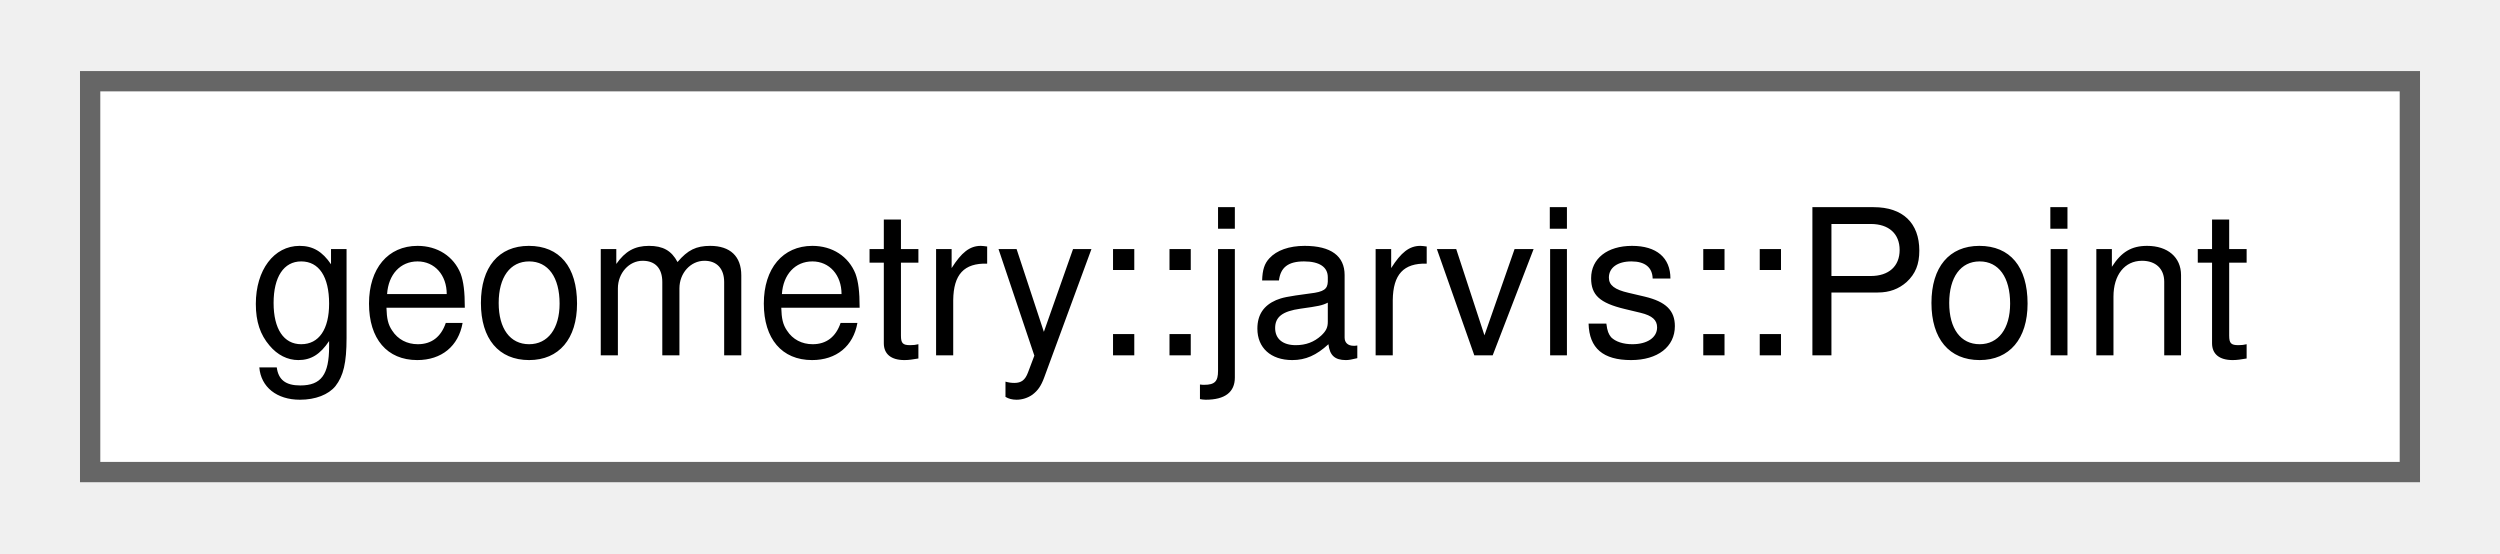
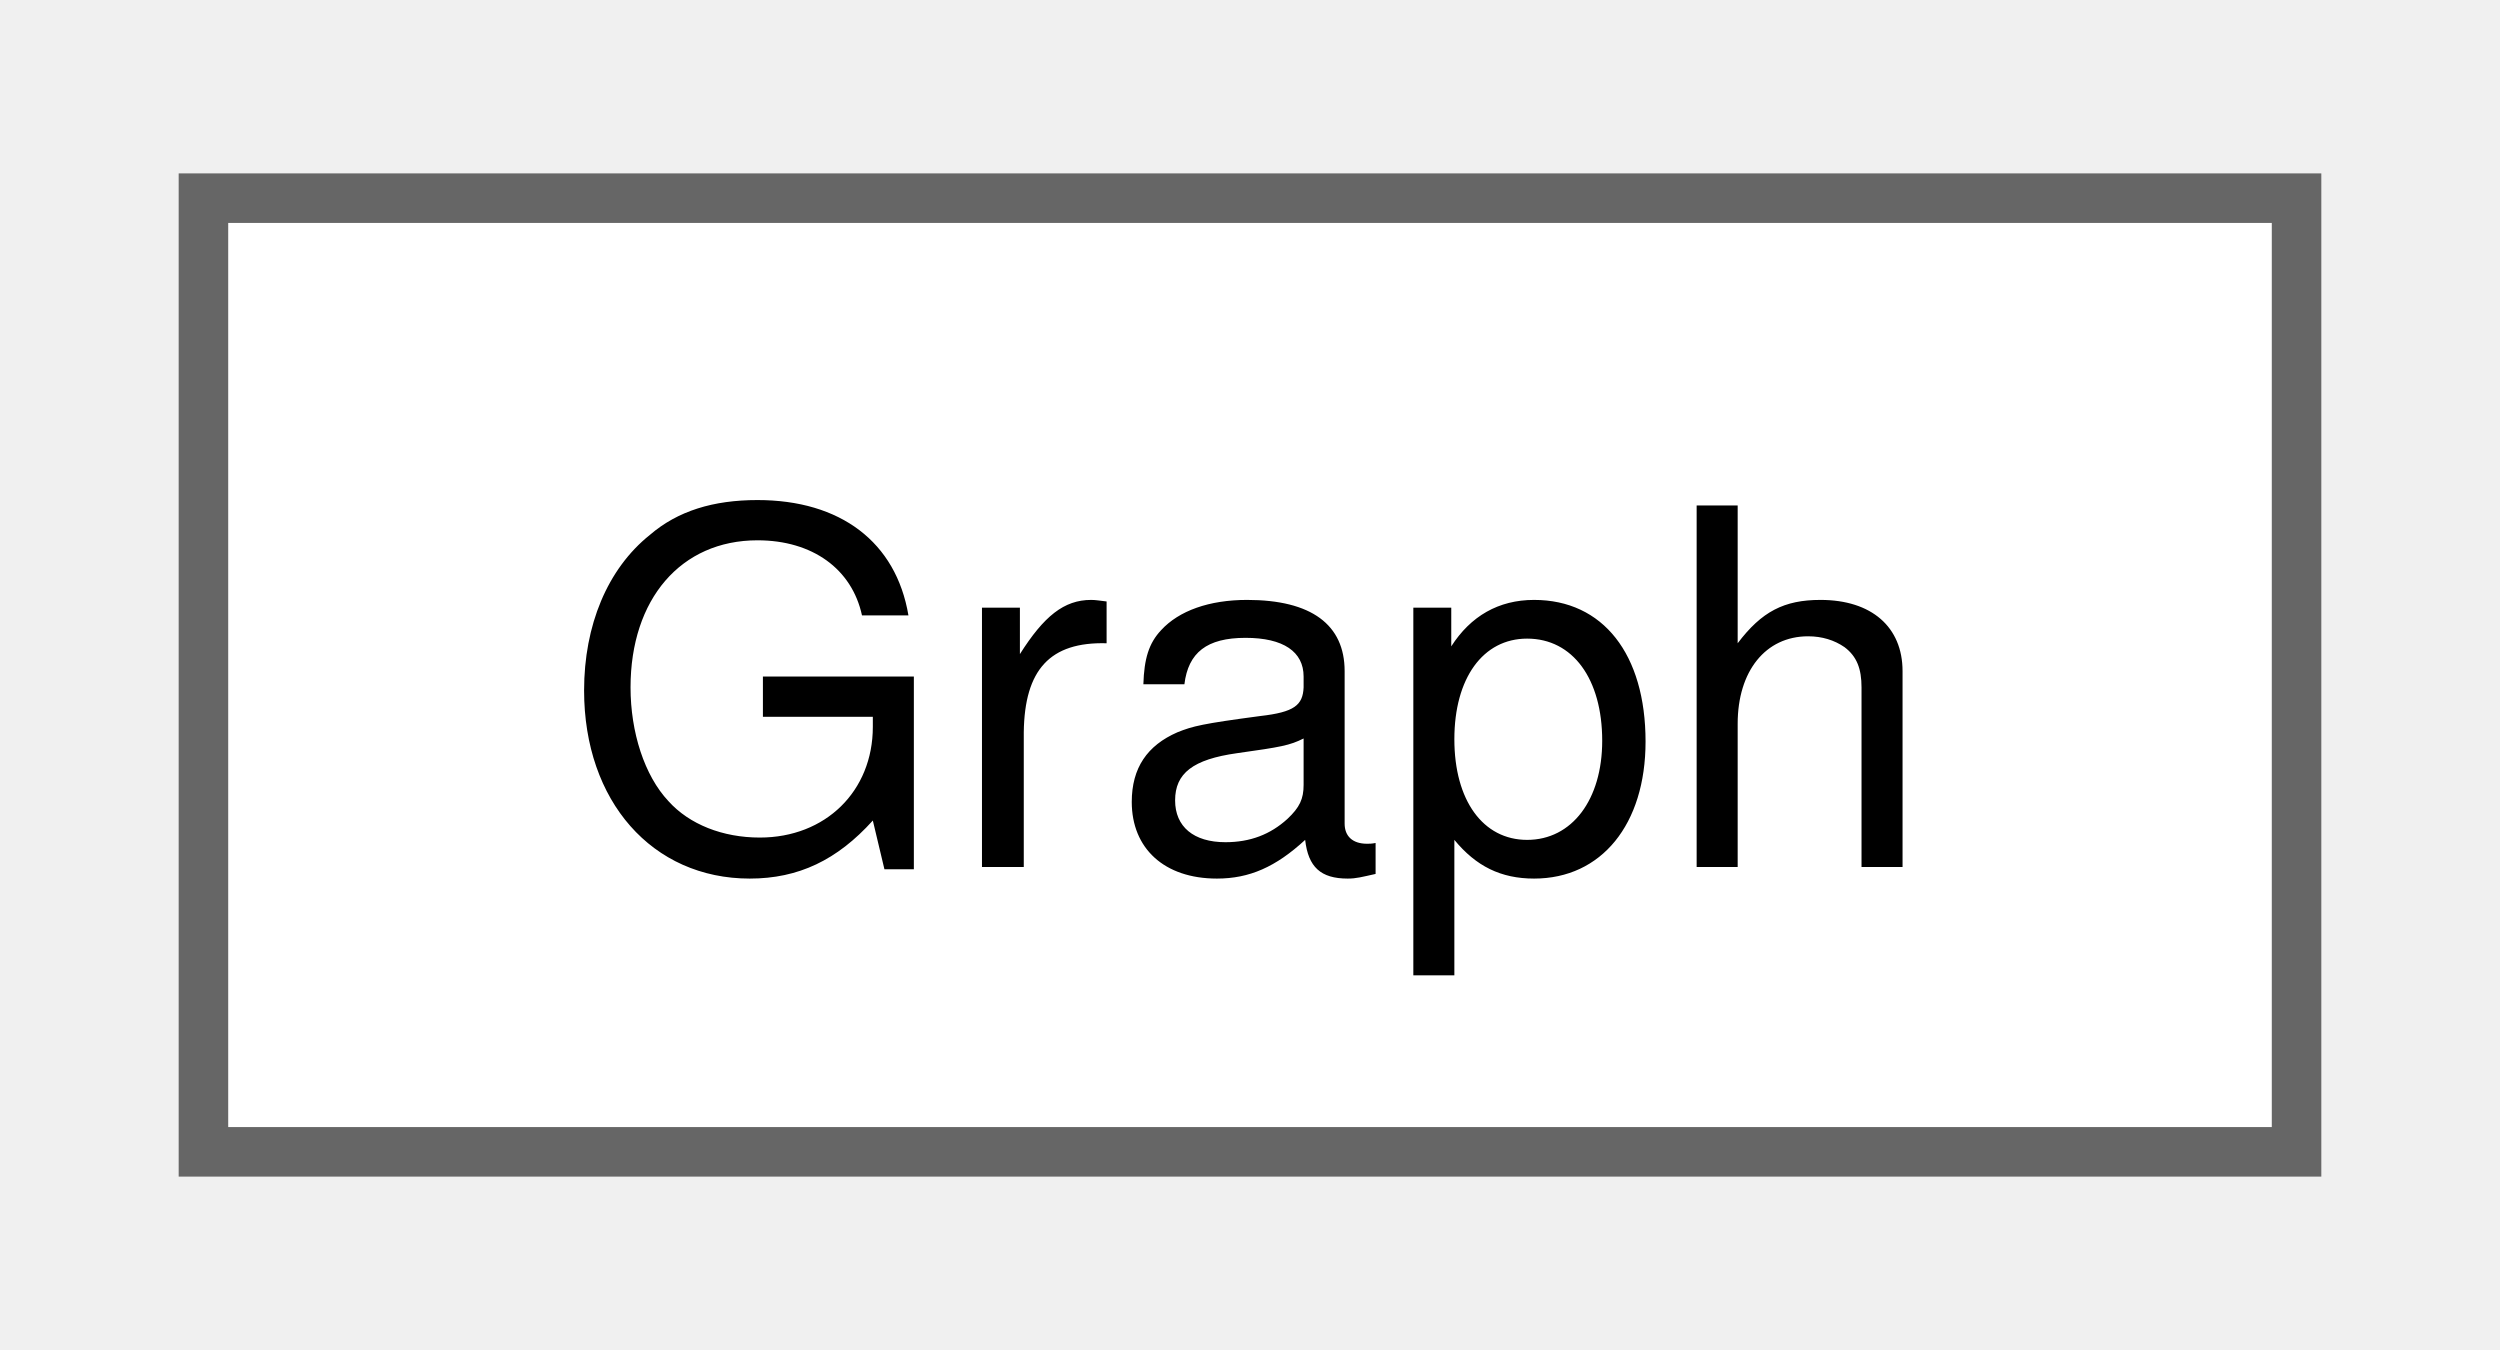
- <svg xmlns="http://www.w3.org/2000/svg" xmlns:xlink="http://www.w3.org/1999/xlink" width="122pt" height="27pt" viewBox="0.00 0.00 122.25 27.25">
+ <svg xmlns="http://www.w3.org/2000/svg" xmlns:xlink="http://www.w3.org/1999/xlink" width="50pt" height="27pt" viewBox="0.00 0.00 50.25 27.25">
  <g id="graph0" class="graph" transform="scale(1 1) rotate(0) translate(4 23.25)">
    <g id="Node000000" class="node">
      <g id="a_Node000000">
-         <a xlink:href="d9/d5a/structgeometry_1_1jarvis_1_1_point.html" target="_top" xlink:title=" ">
-           <polygon fill="white" stroke="#666666" points="114.25,-19.25 0,-19.25 0,0 114.25,0 114.25,-19.25" />
-           <text text-anchor="middle" x="57.13" y="-5.75" font-family="Helvetica,sans-Serif" font-size="10.00">geometry::jarvis::Point</text>
+         <a xlink:href="da/d9a/class_graph.html" target="_top" xlink:title=" ">
+           <polygon fill="white" stroke="#666666" points="42.25,-19.25 0,-19.25 0,0 42.25,0 42.25,-19.25" />
+           <text text-anchor="middle" x="21.12" y="-5.75" font-family="Helvetica,sans-Serif" font-size="10.00">Graph</text>
        </a>
      </g>
    </g>
  </g>
</svg>
